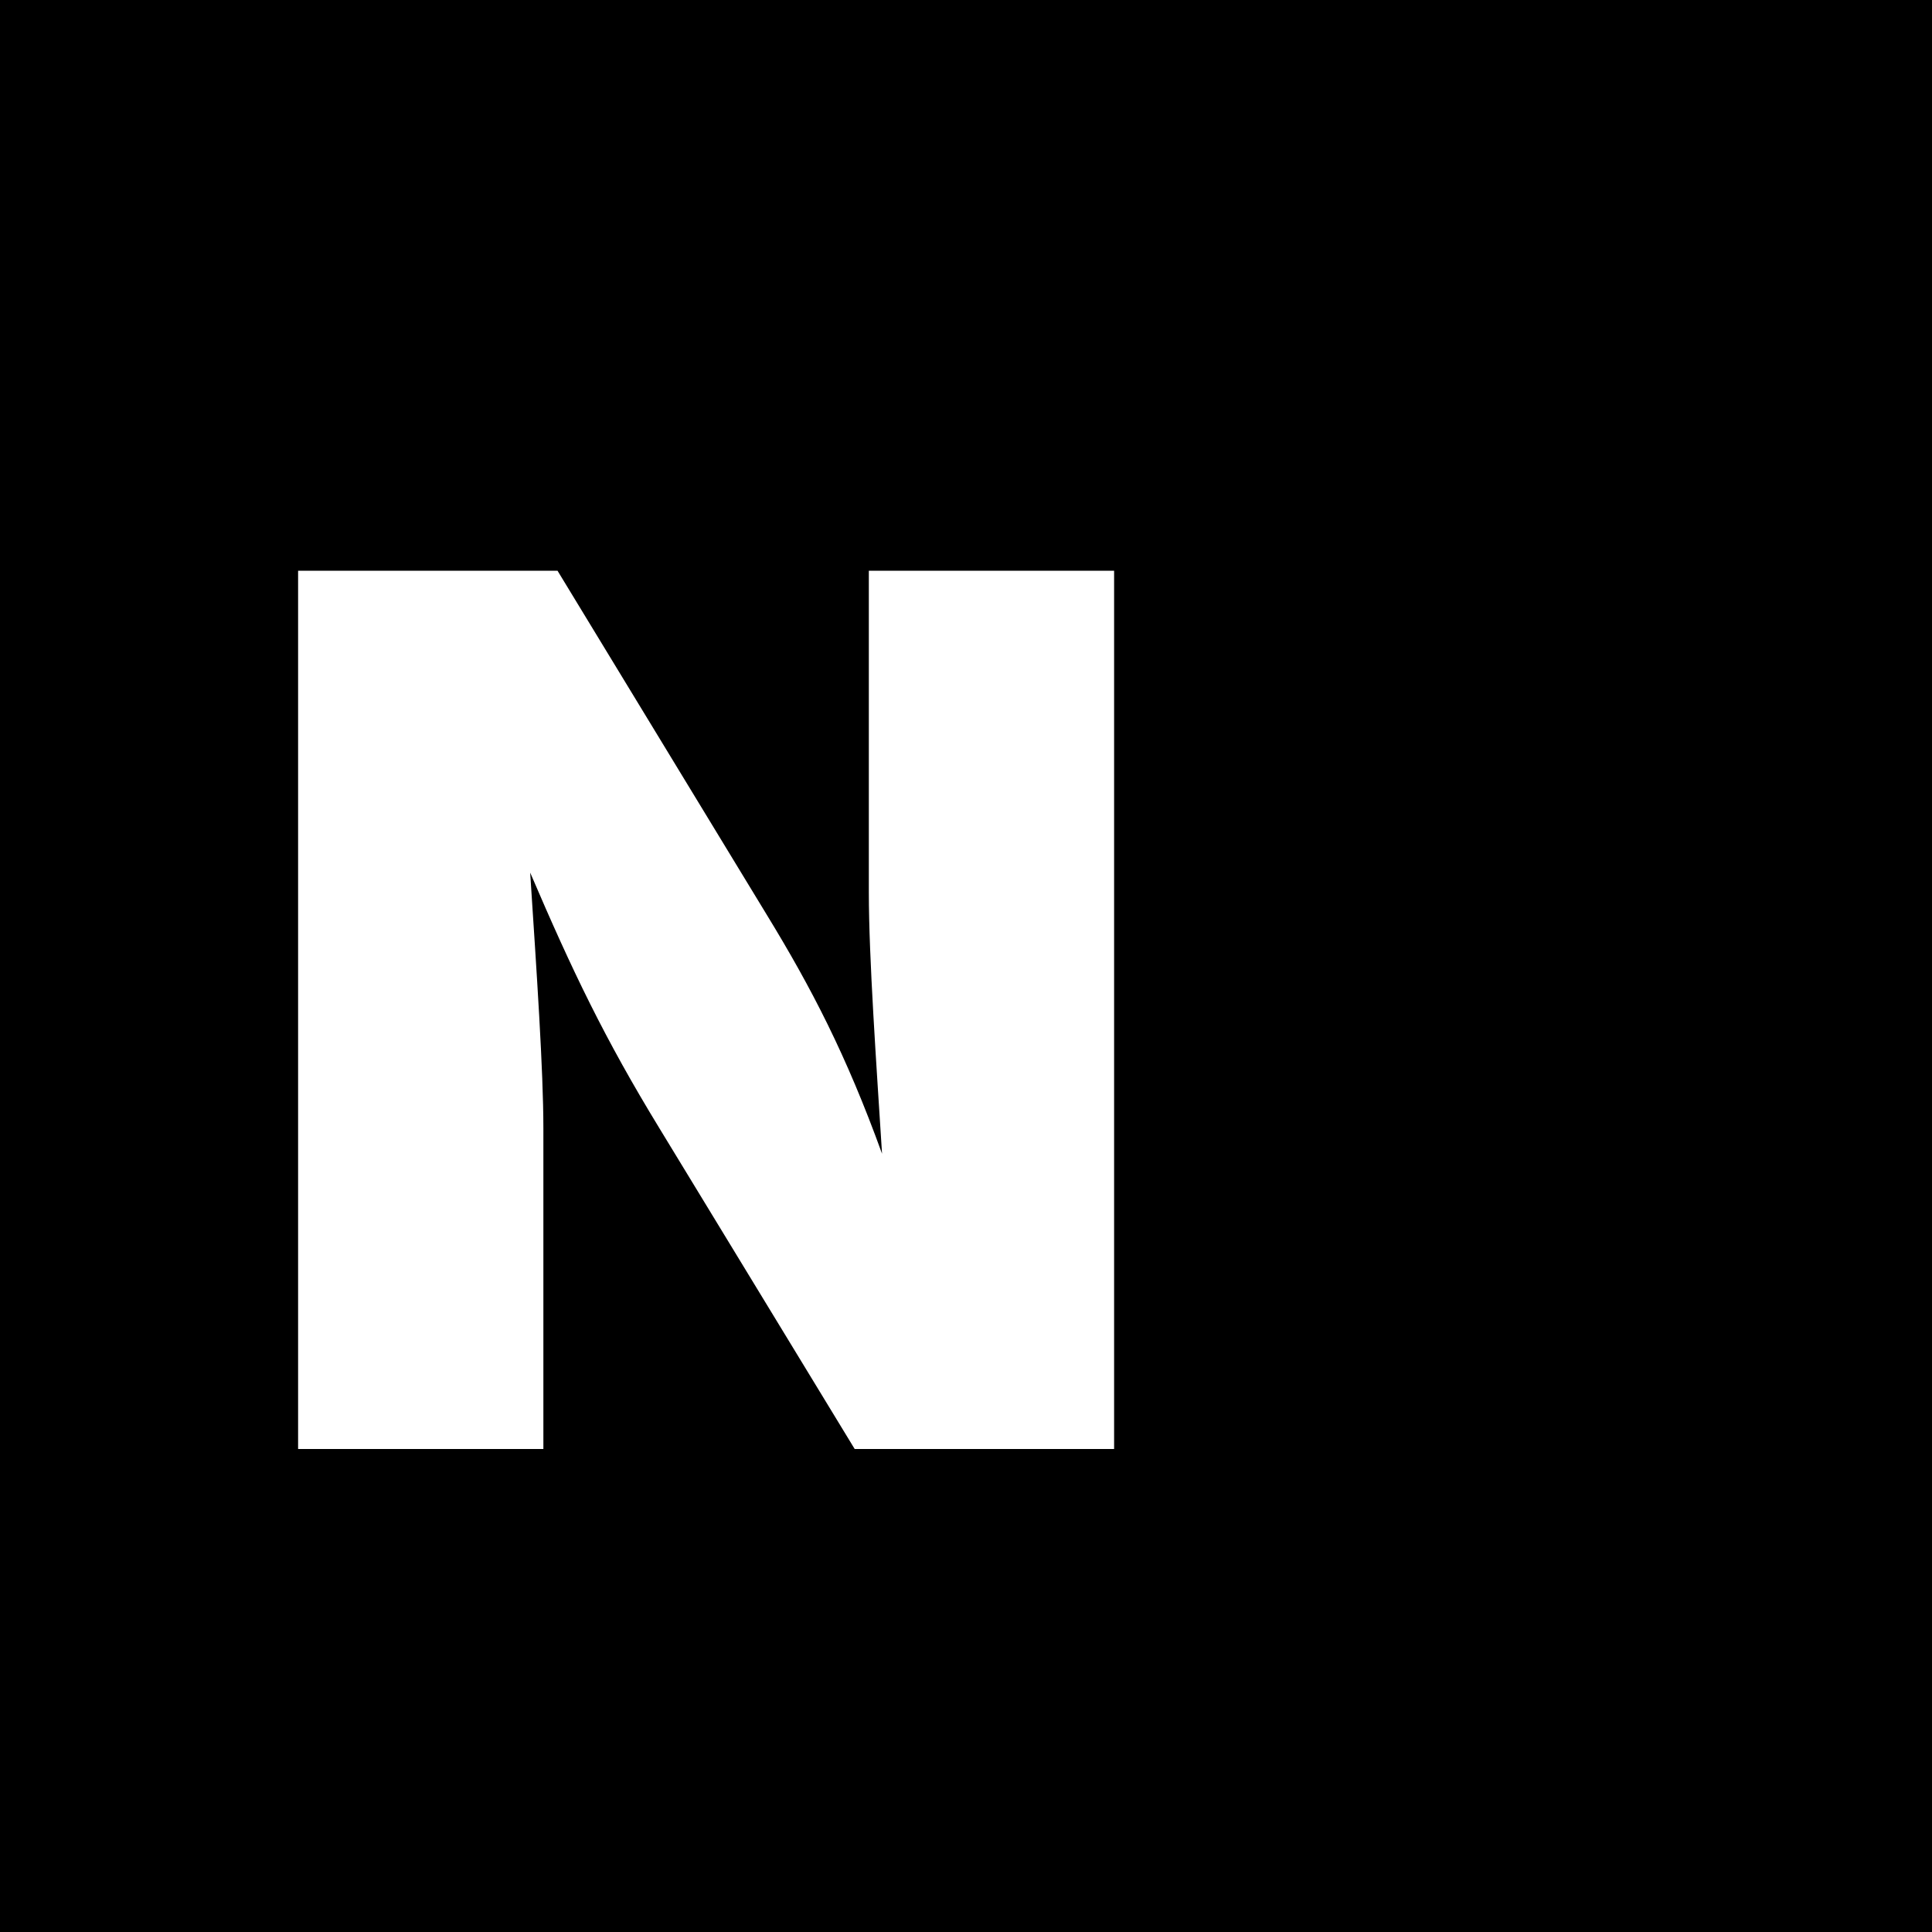
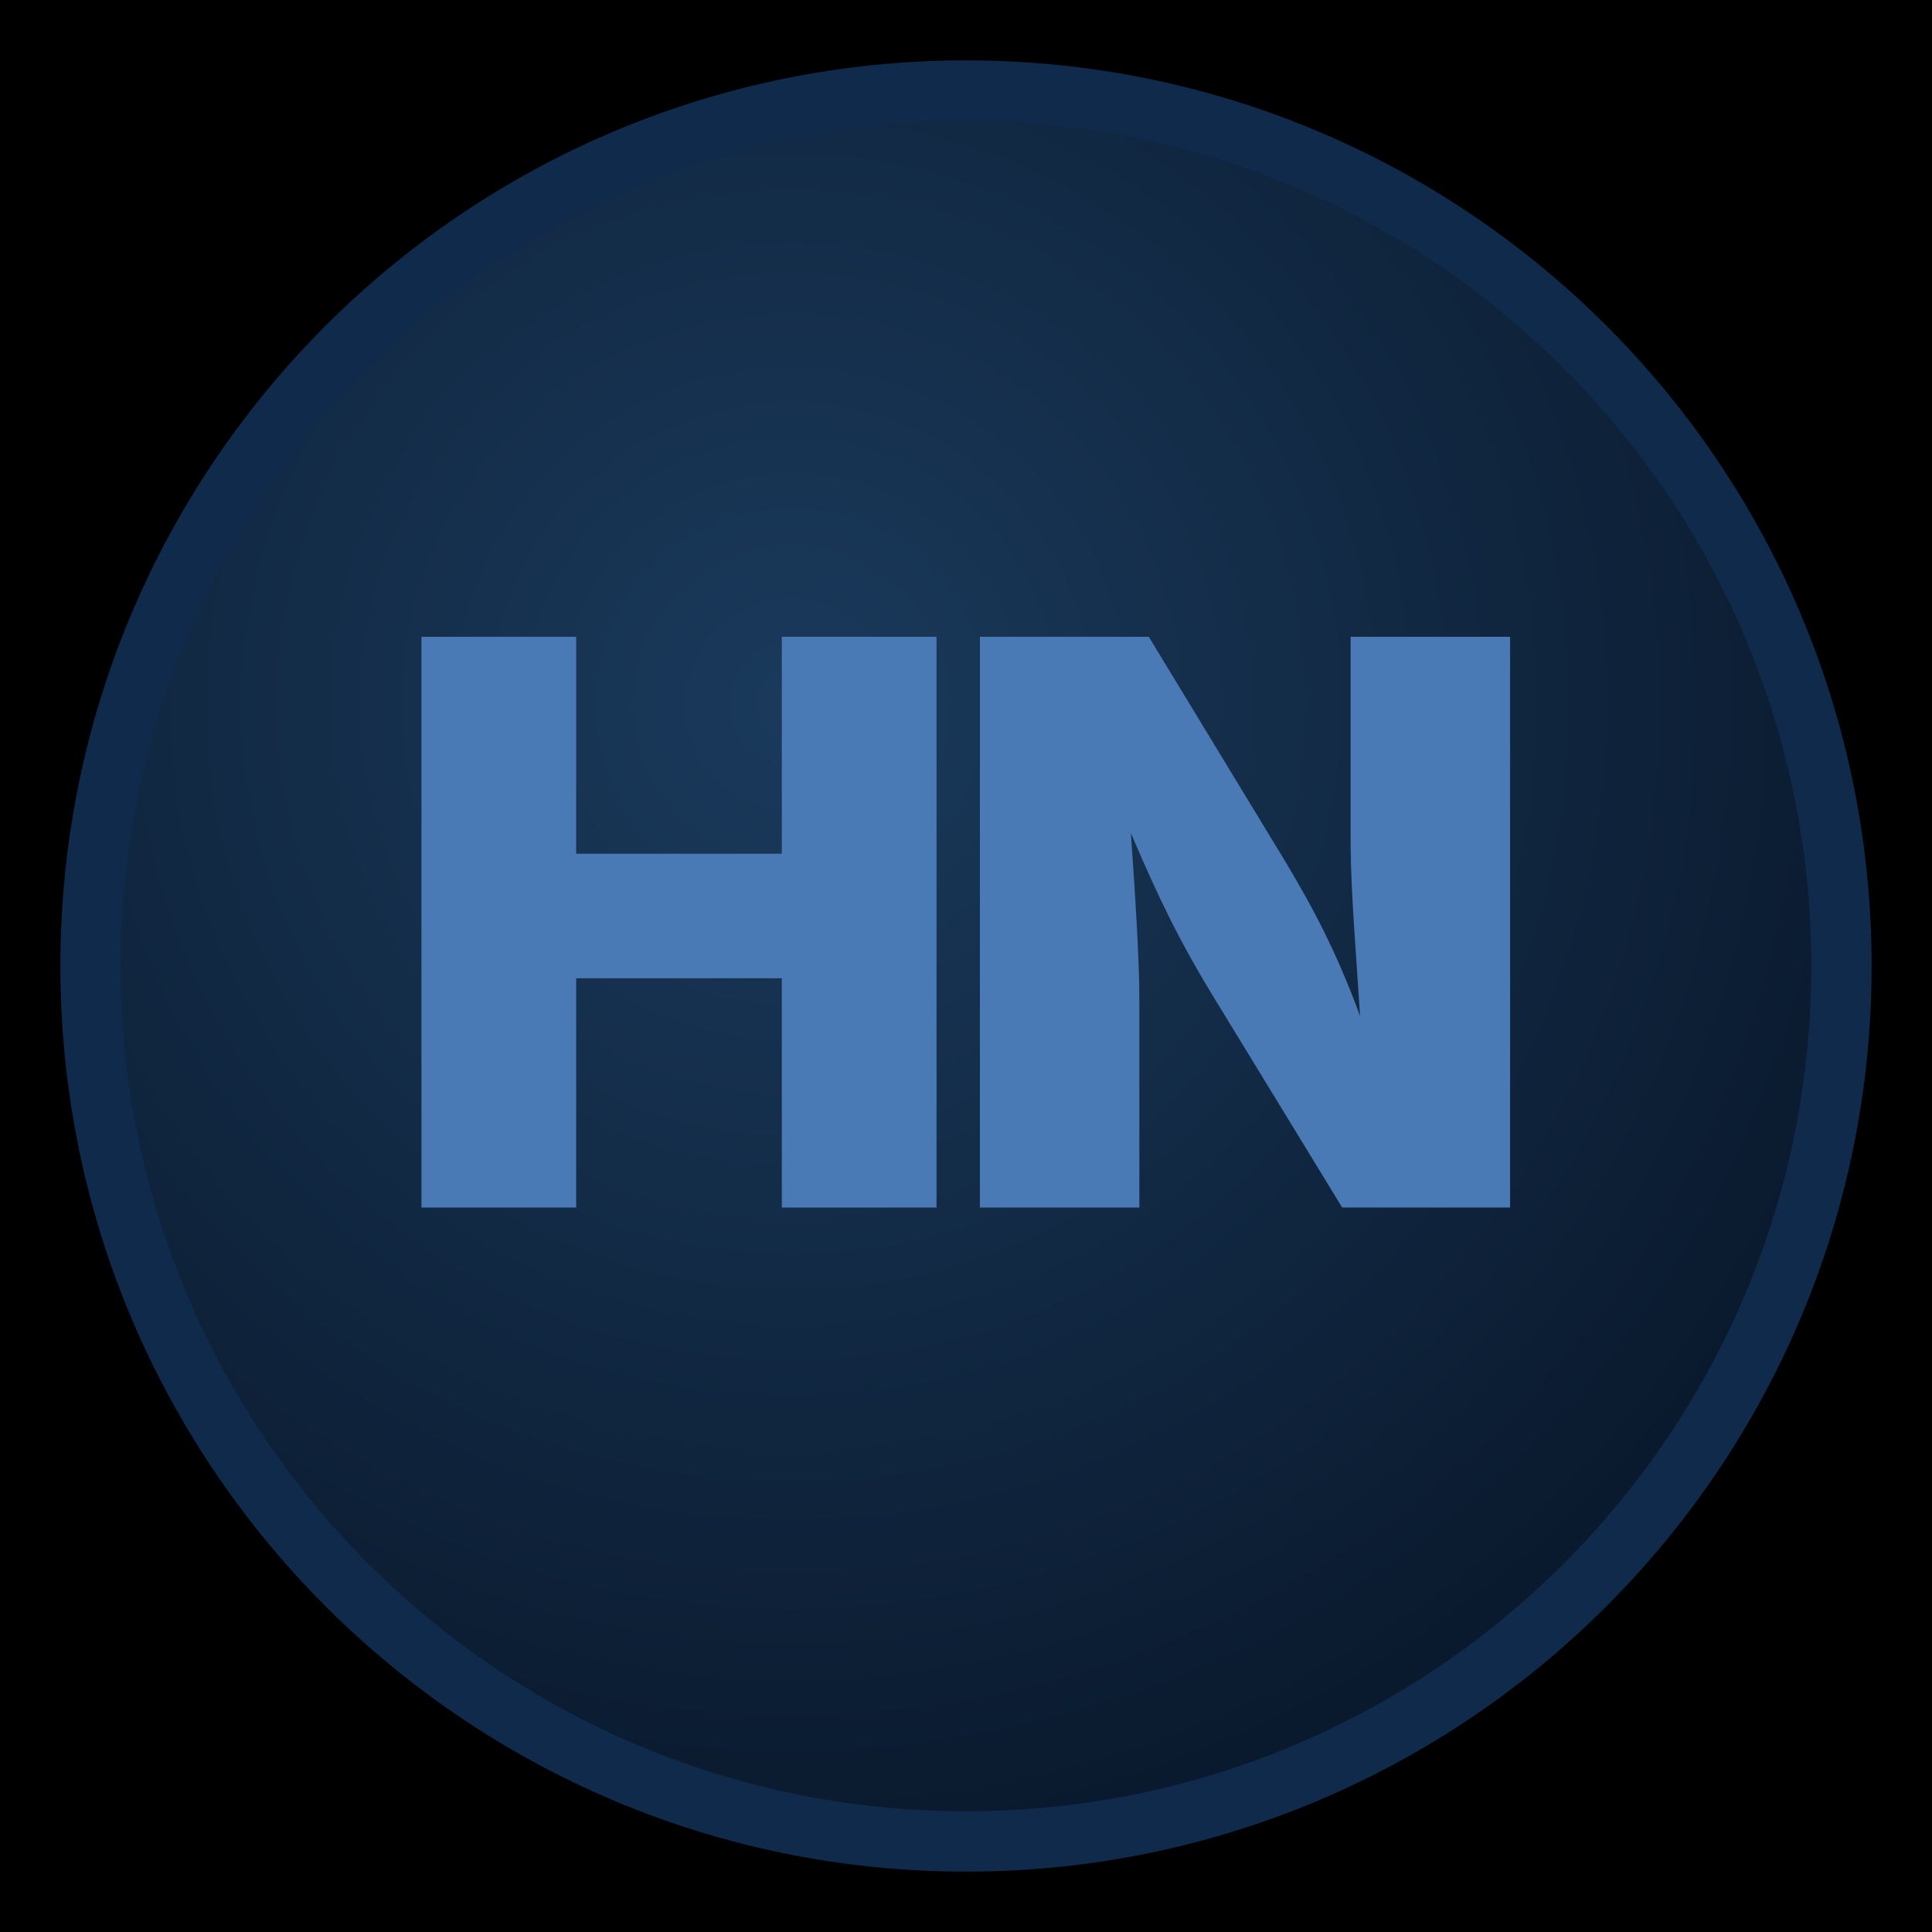
<svg xmlns="http://www.w3.org/2000/svg" viewBox="0 0 32 32" fill="none">
  <rect width="32" height="32" fill="#000" />
-   <text x="4" y="24" font-family="Inter,sans-serif" font-size="20" font-weight="900" fill="#fff">N</text>
+   <circle cx="16" cy="16" r="14.5" fill="url(#bg)" stroke="#0f2a4a" stroke-width="1" />
+   <defs>
+     <radialGradient id="bg" cx="40%" cy="35%" r="65%">
+       <stop offset="0%" stop-color="#1a3a5c" />
+       <stop offset="100%" stop-color="#0a1a2e" />
+     </radialGradient>
+   </defs>
+   <text x="16" y="20" font-family="Inter,Arial,sans-serif" font-size="13" font-weight="900" fill="#4a7ab5" text-anchor="middle" letter-spacing="-0.5">HN</text>
</svg>
